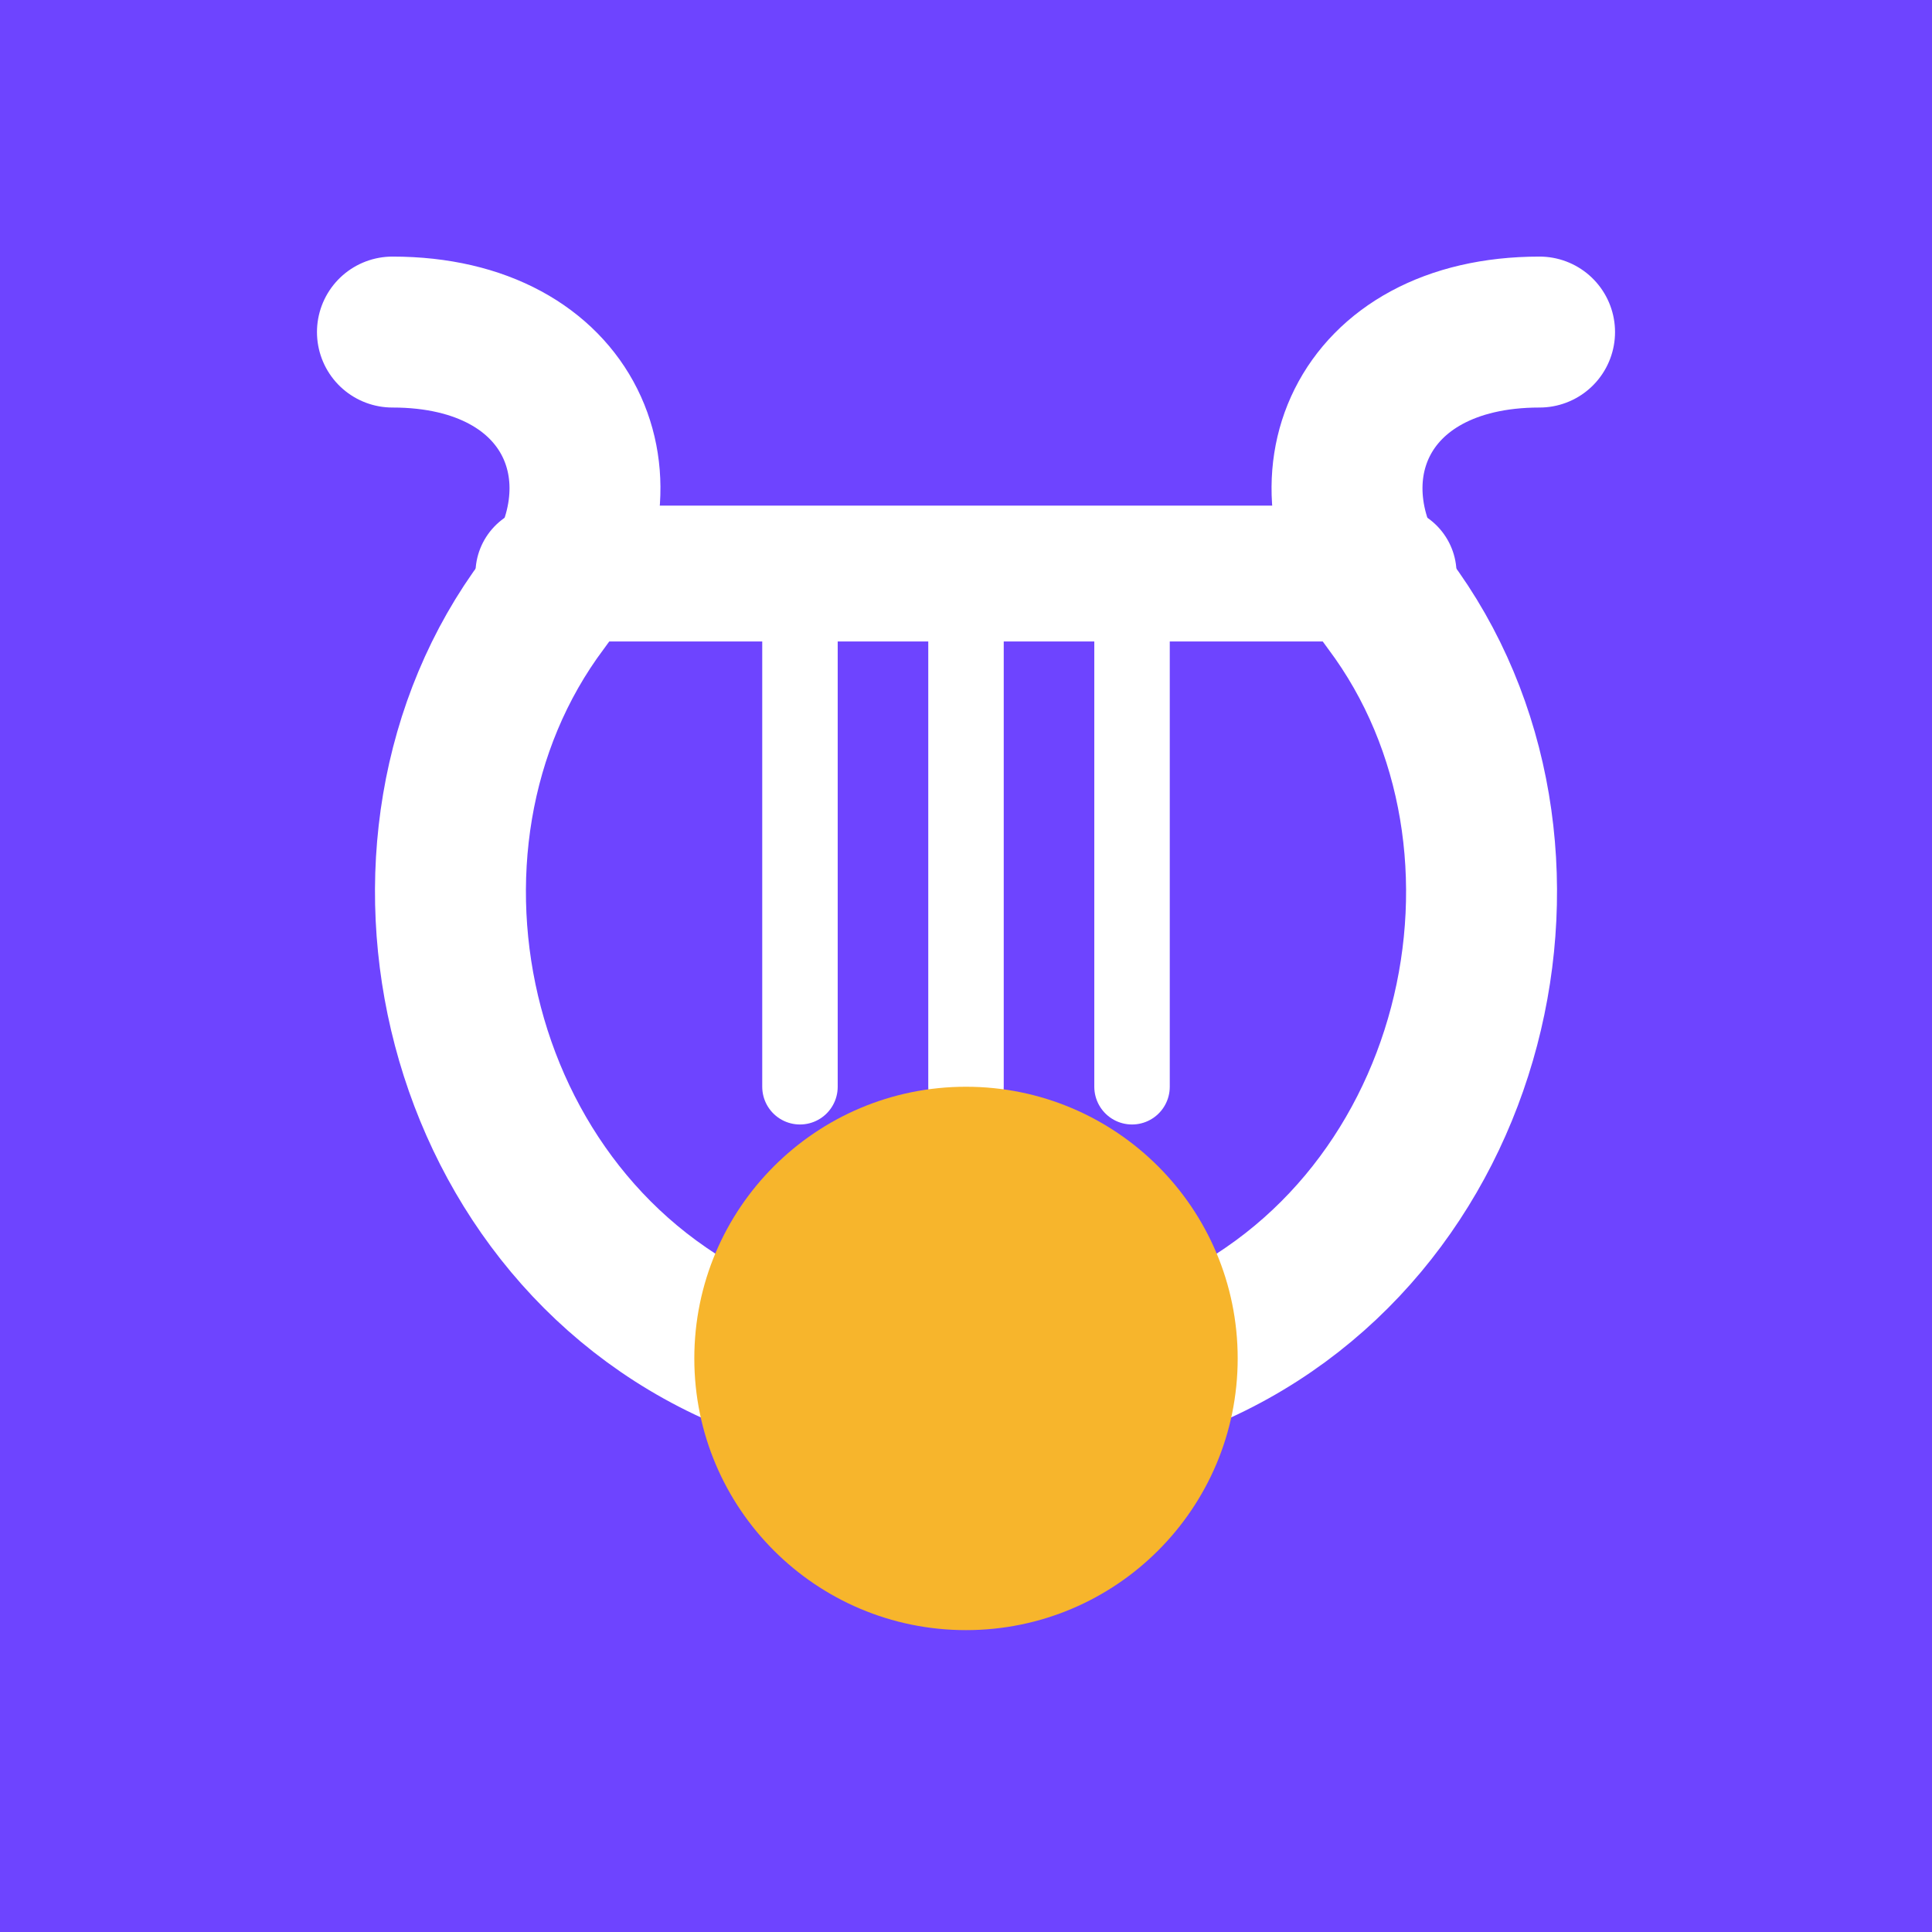
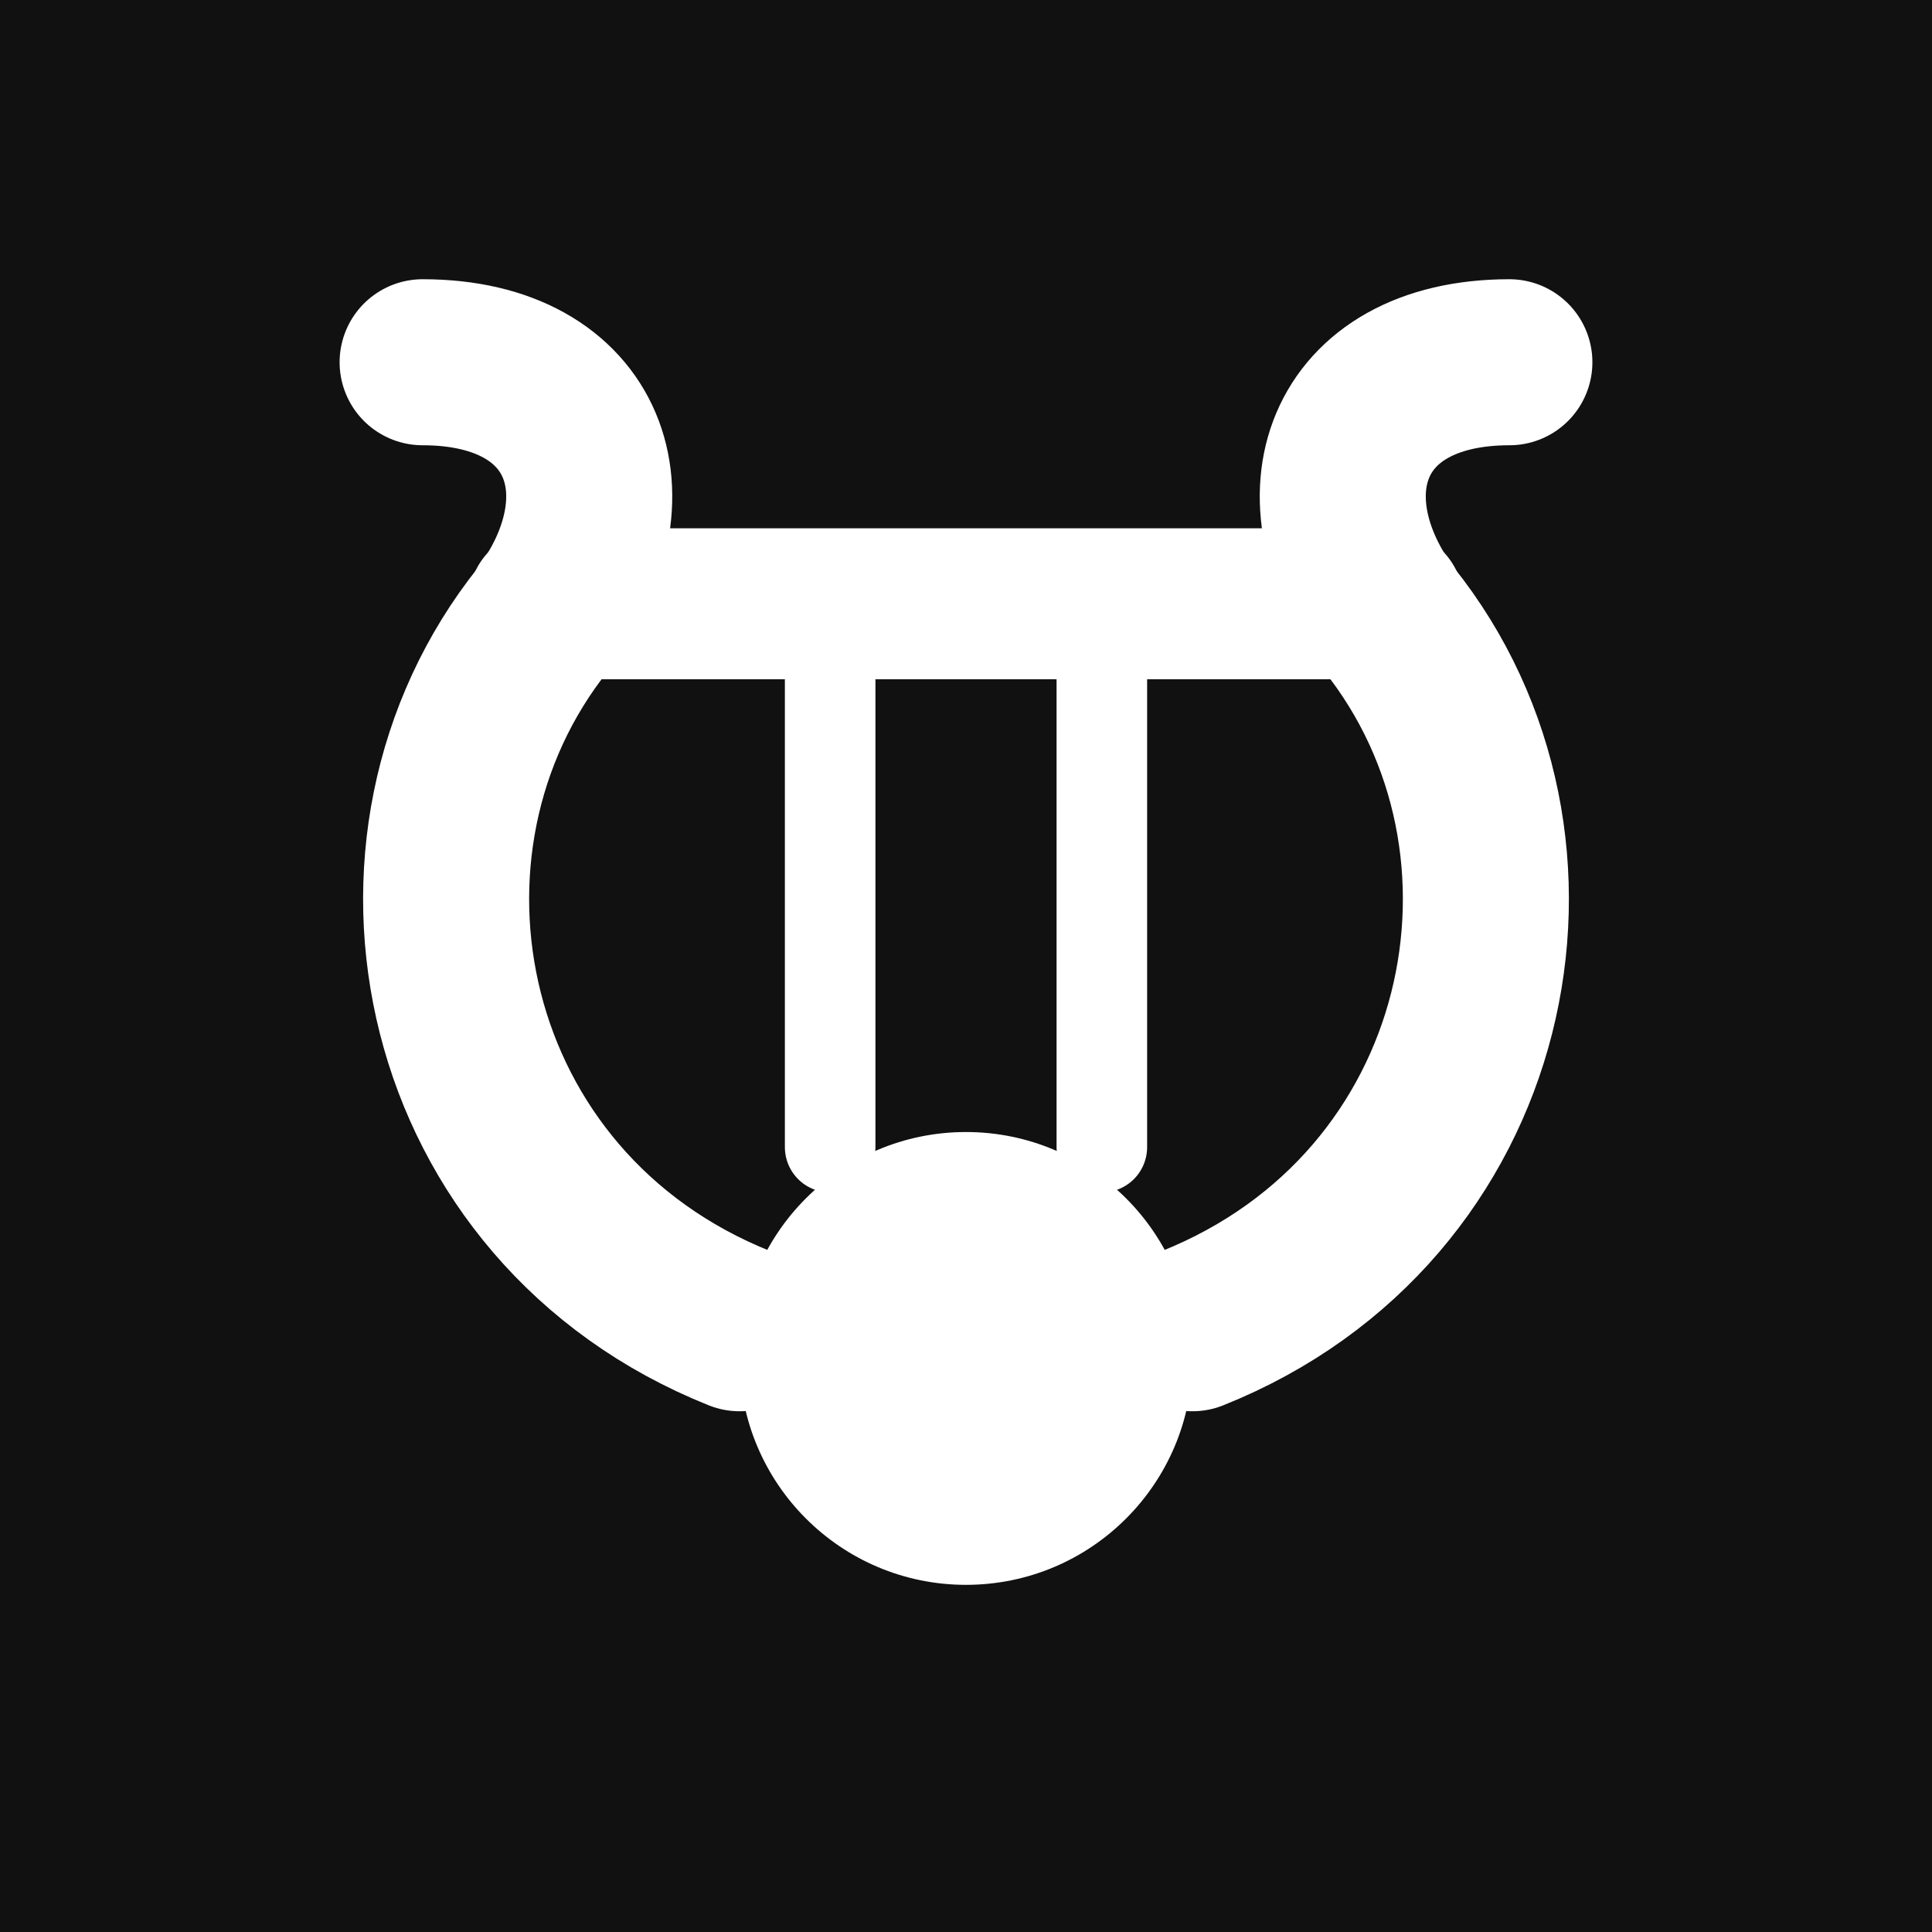
<svg xmlns="http://www.w3.org/2000/svg" viewBox="0 0 64 64">
-   <rect width="64" height="64" fill="#6E44FF" />
+   <rect width="64" height="64" fill="#111111" />
  <g fill="none" stroke="#FFFFFF" stroke-linecap="round" stroke-linejoin="round">
-     <path d="M25 45 C 15 41, 12 28, 18 20 C 21 16, 19 11, 13 11" stroke-width="5" />
-     <path d="M39 45 C 49 41, 52 28, 46 20 C 43 16, 45 11, 51 11" stroke-width="5" />
-     <path d="M18 19 H 46" stroke-width="4.5" />
-     <path d="M26.5 20 V 36 M32 20 V 36 M37.5 20 V 36" stroke-width="2.5" />
+     <path d="M24.5 44 C 14.5 40, 12 28, 18 20.5 C 21 16.5, 19.5 12, 14 12" stroke-width="5.5" />
+     <path d="M39.5 44 C 49.5 40, 52 28, 46 20.5 C 43 16.5, 44.5 12, 50 12" stroke-width="5.5" />
+     <path d="M18 20 H 46" stroke-width="5" />
+     <path d="M27.5 21 V 38 M36.5 21 V 38" stroke-width="3" />
  </g>
-   <circle cx="32" cy="45" r="9" fill="#F7B52C" />
+   <circle cx="32" cy="45" r="7.5" fill="#FFFFFF" />
</svg>
